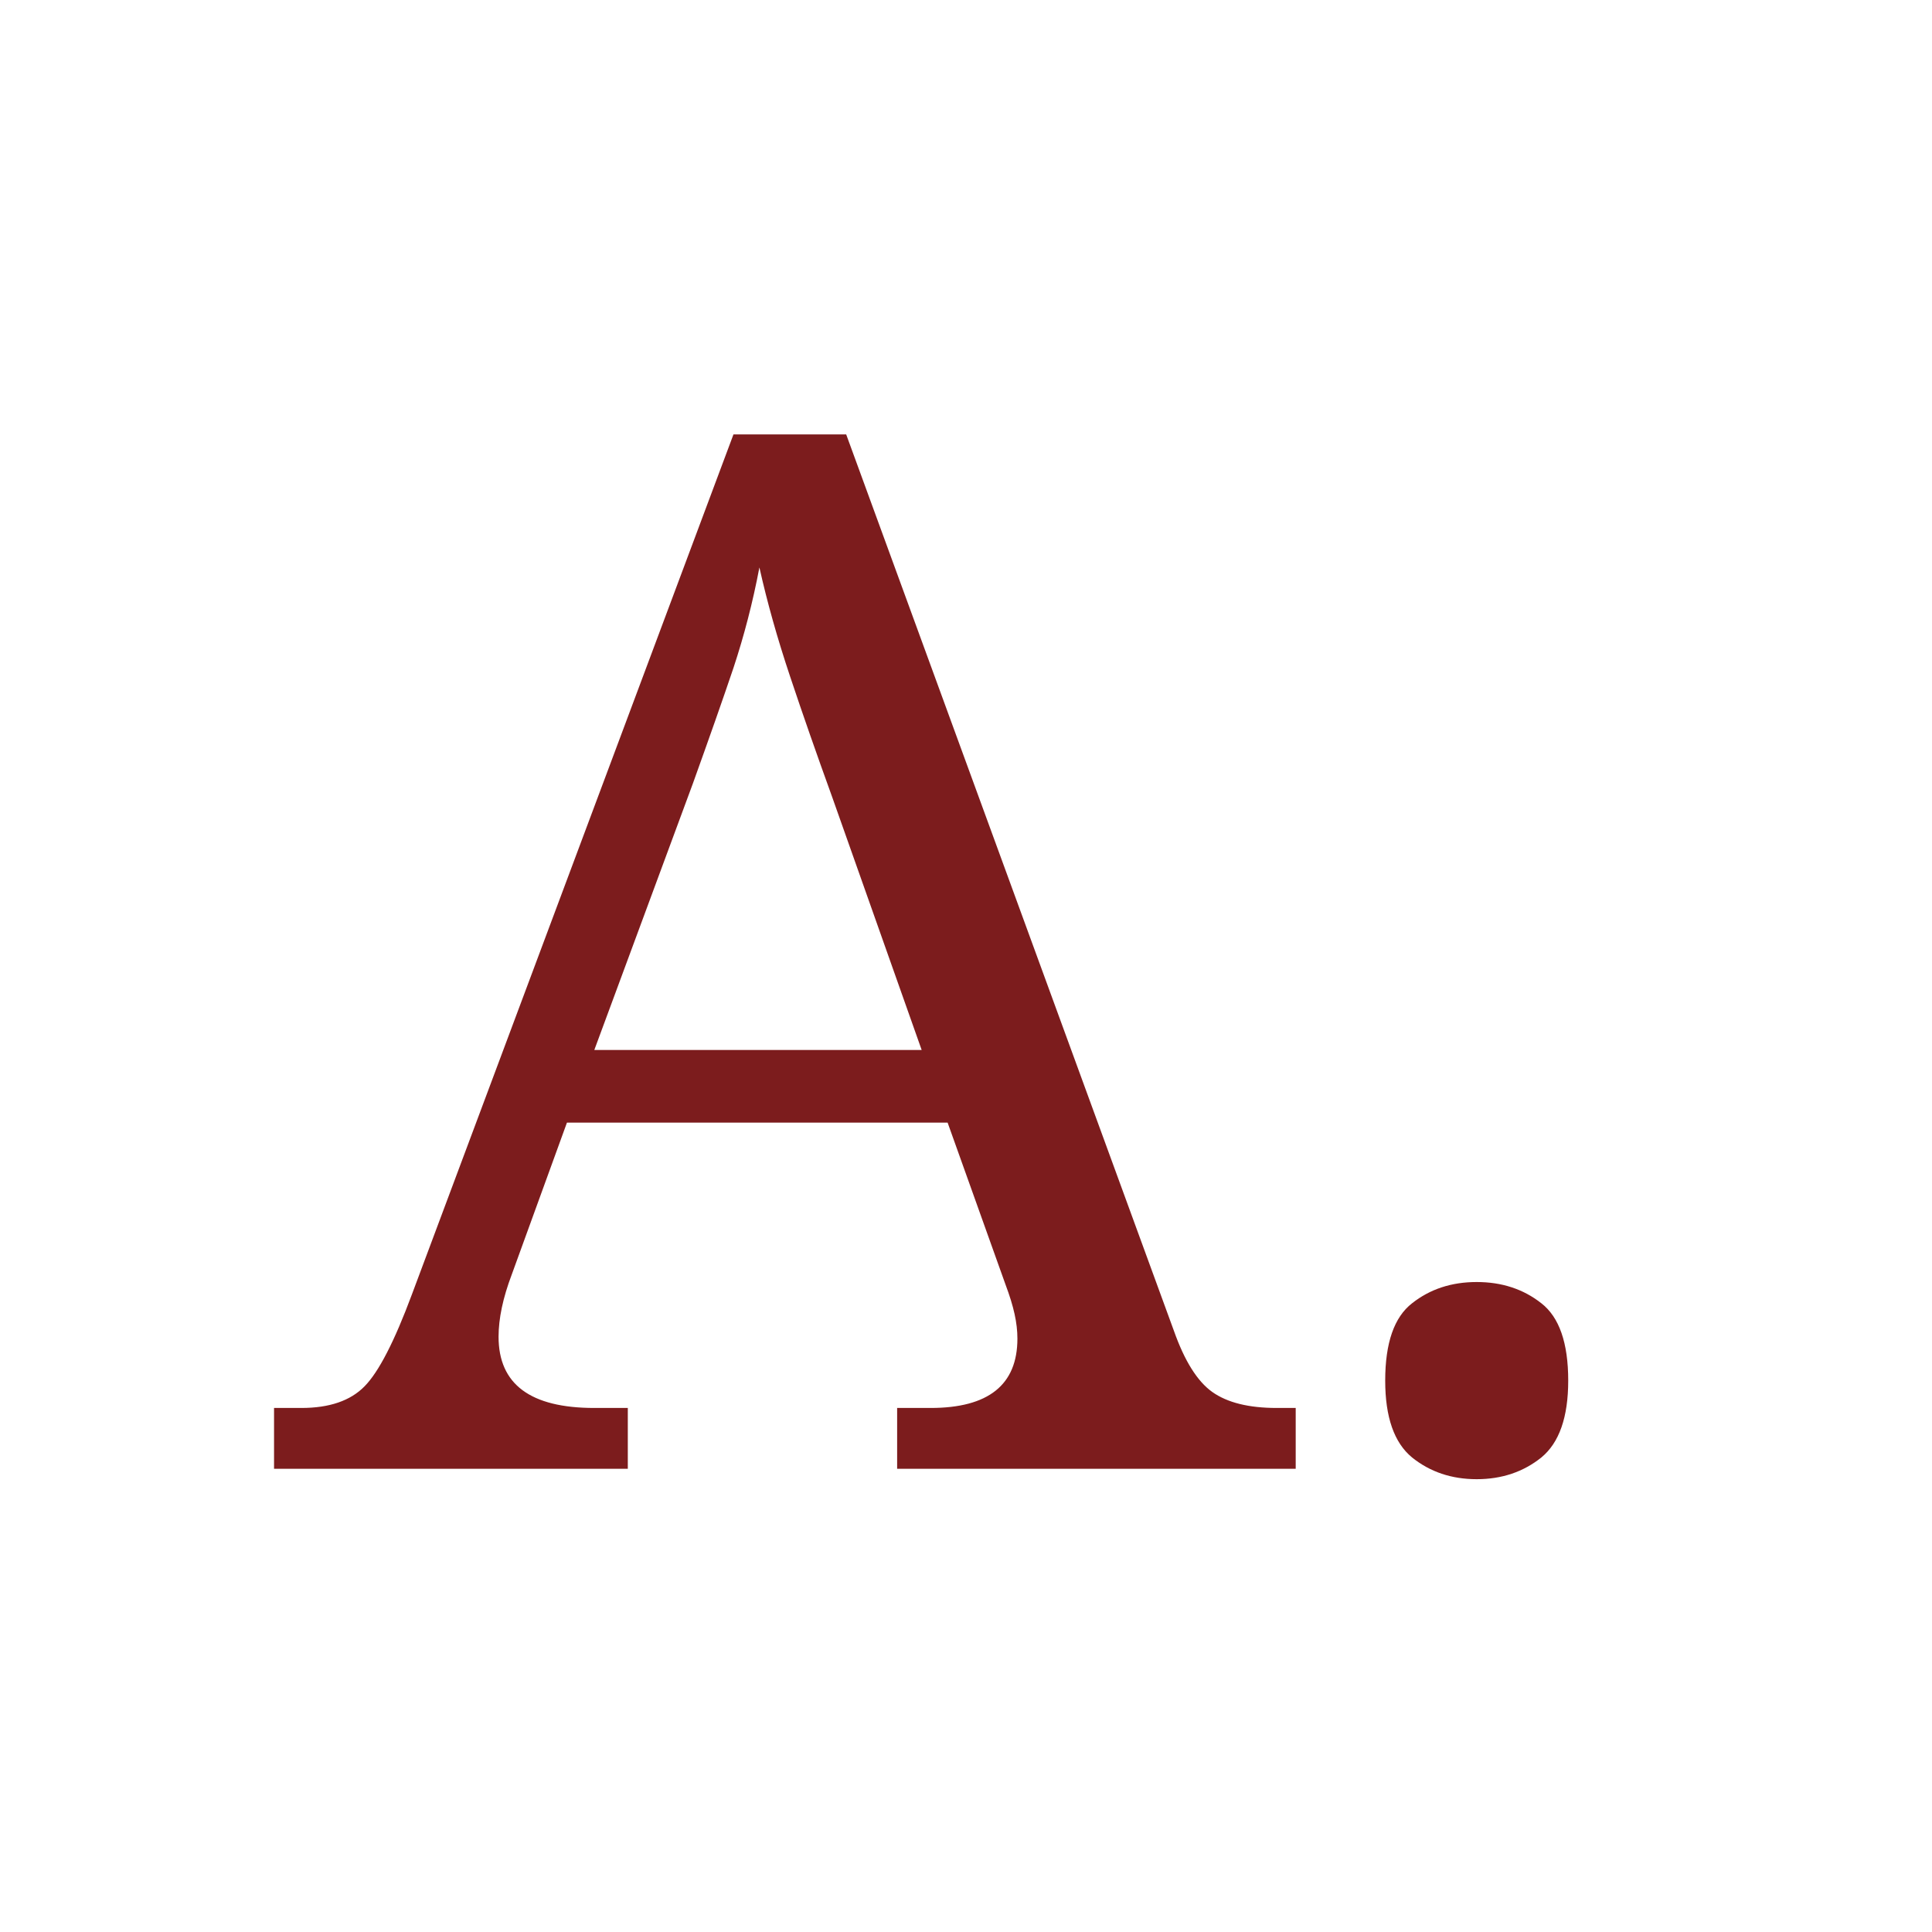
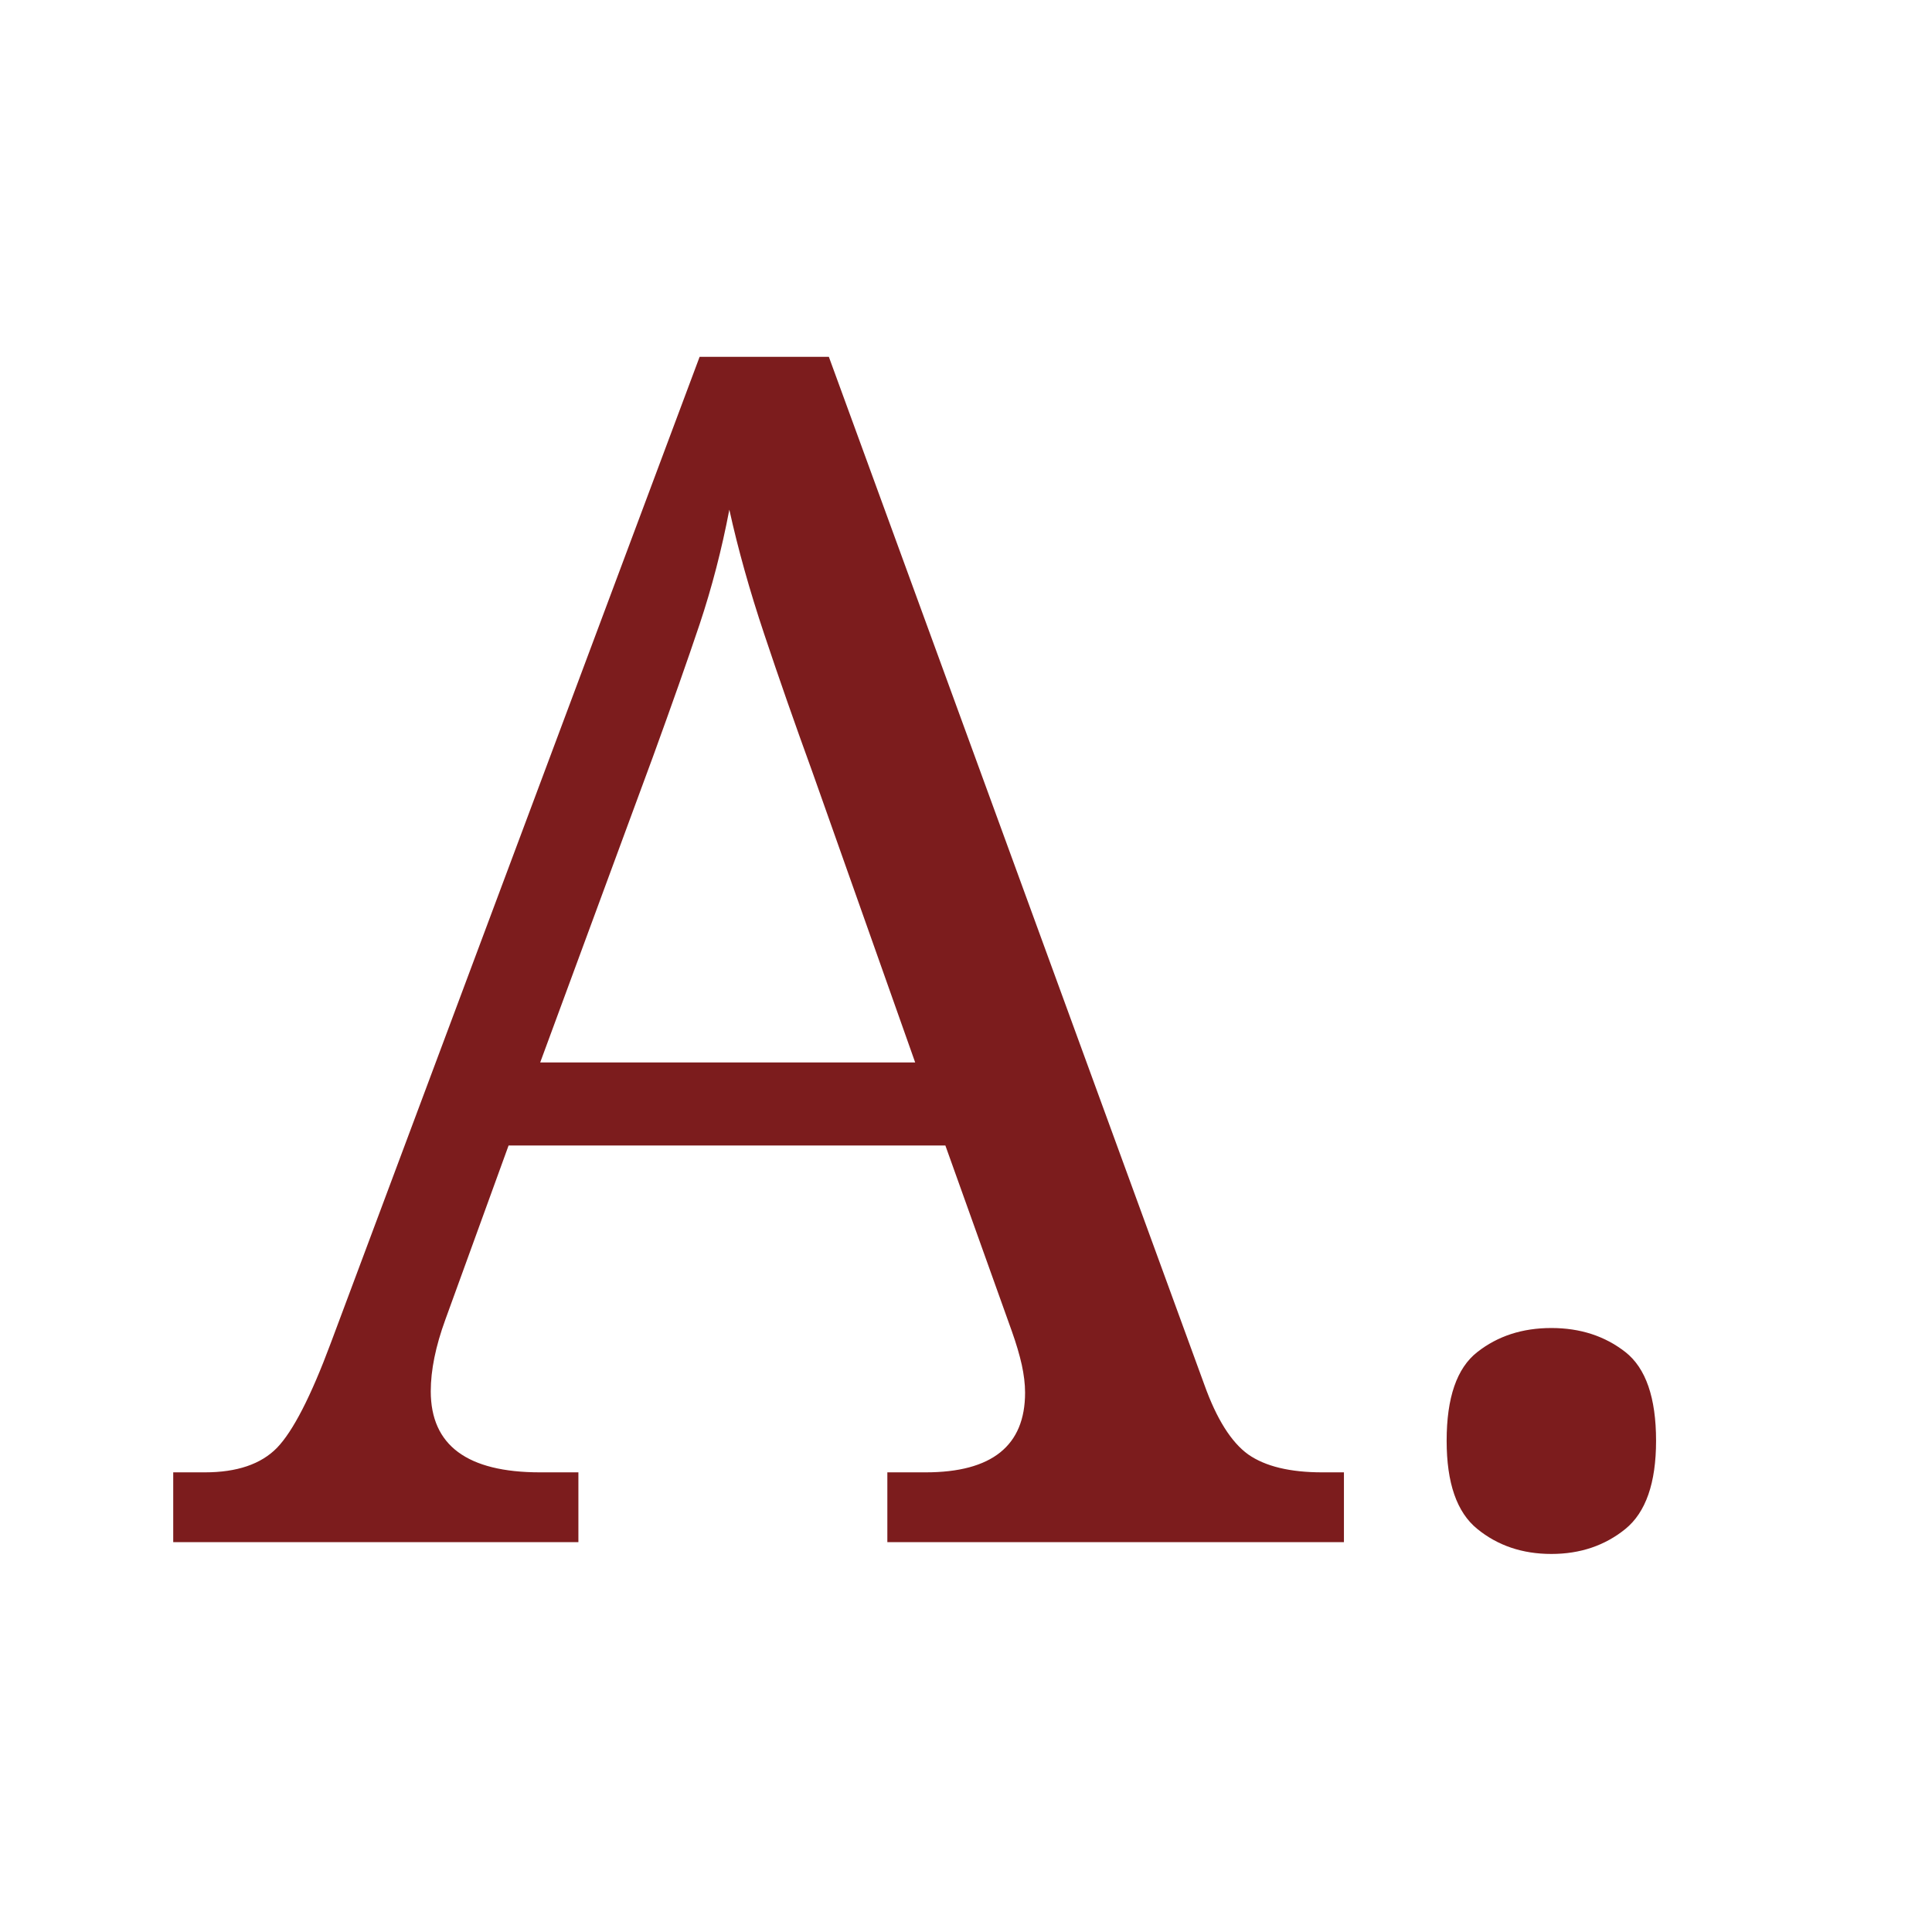
<svg xmlns="http://www.w3.org/2000/svg" width="64" height="64">
-   <text x="50%" y="50%" dominant-baseline="middle" text-anchor="middle" font-family="Georgia" font-size="48" fill="#7c1c1d">A.</text>
+   <text x="50%" y="50%" dominant-baseline="middle" text-anchor="middle" font-family="Georgia" font-size="55" fill="#7c1c1d">A.</text>
</svg>
